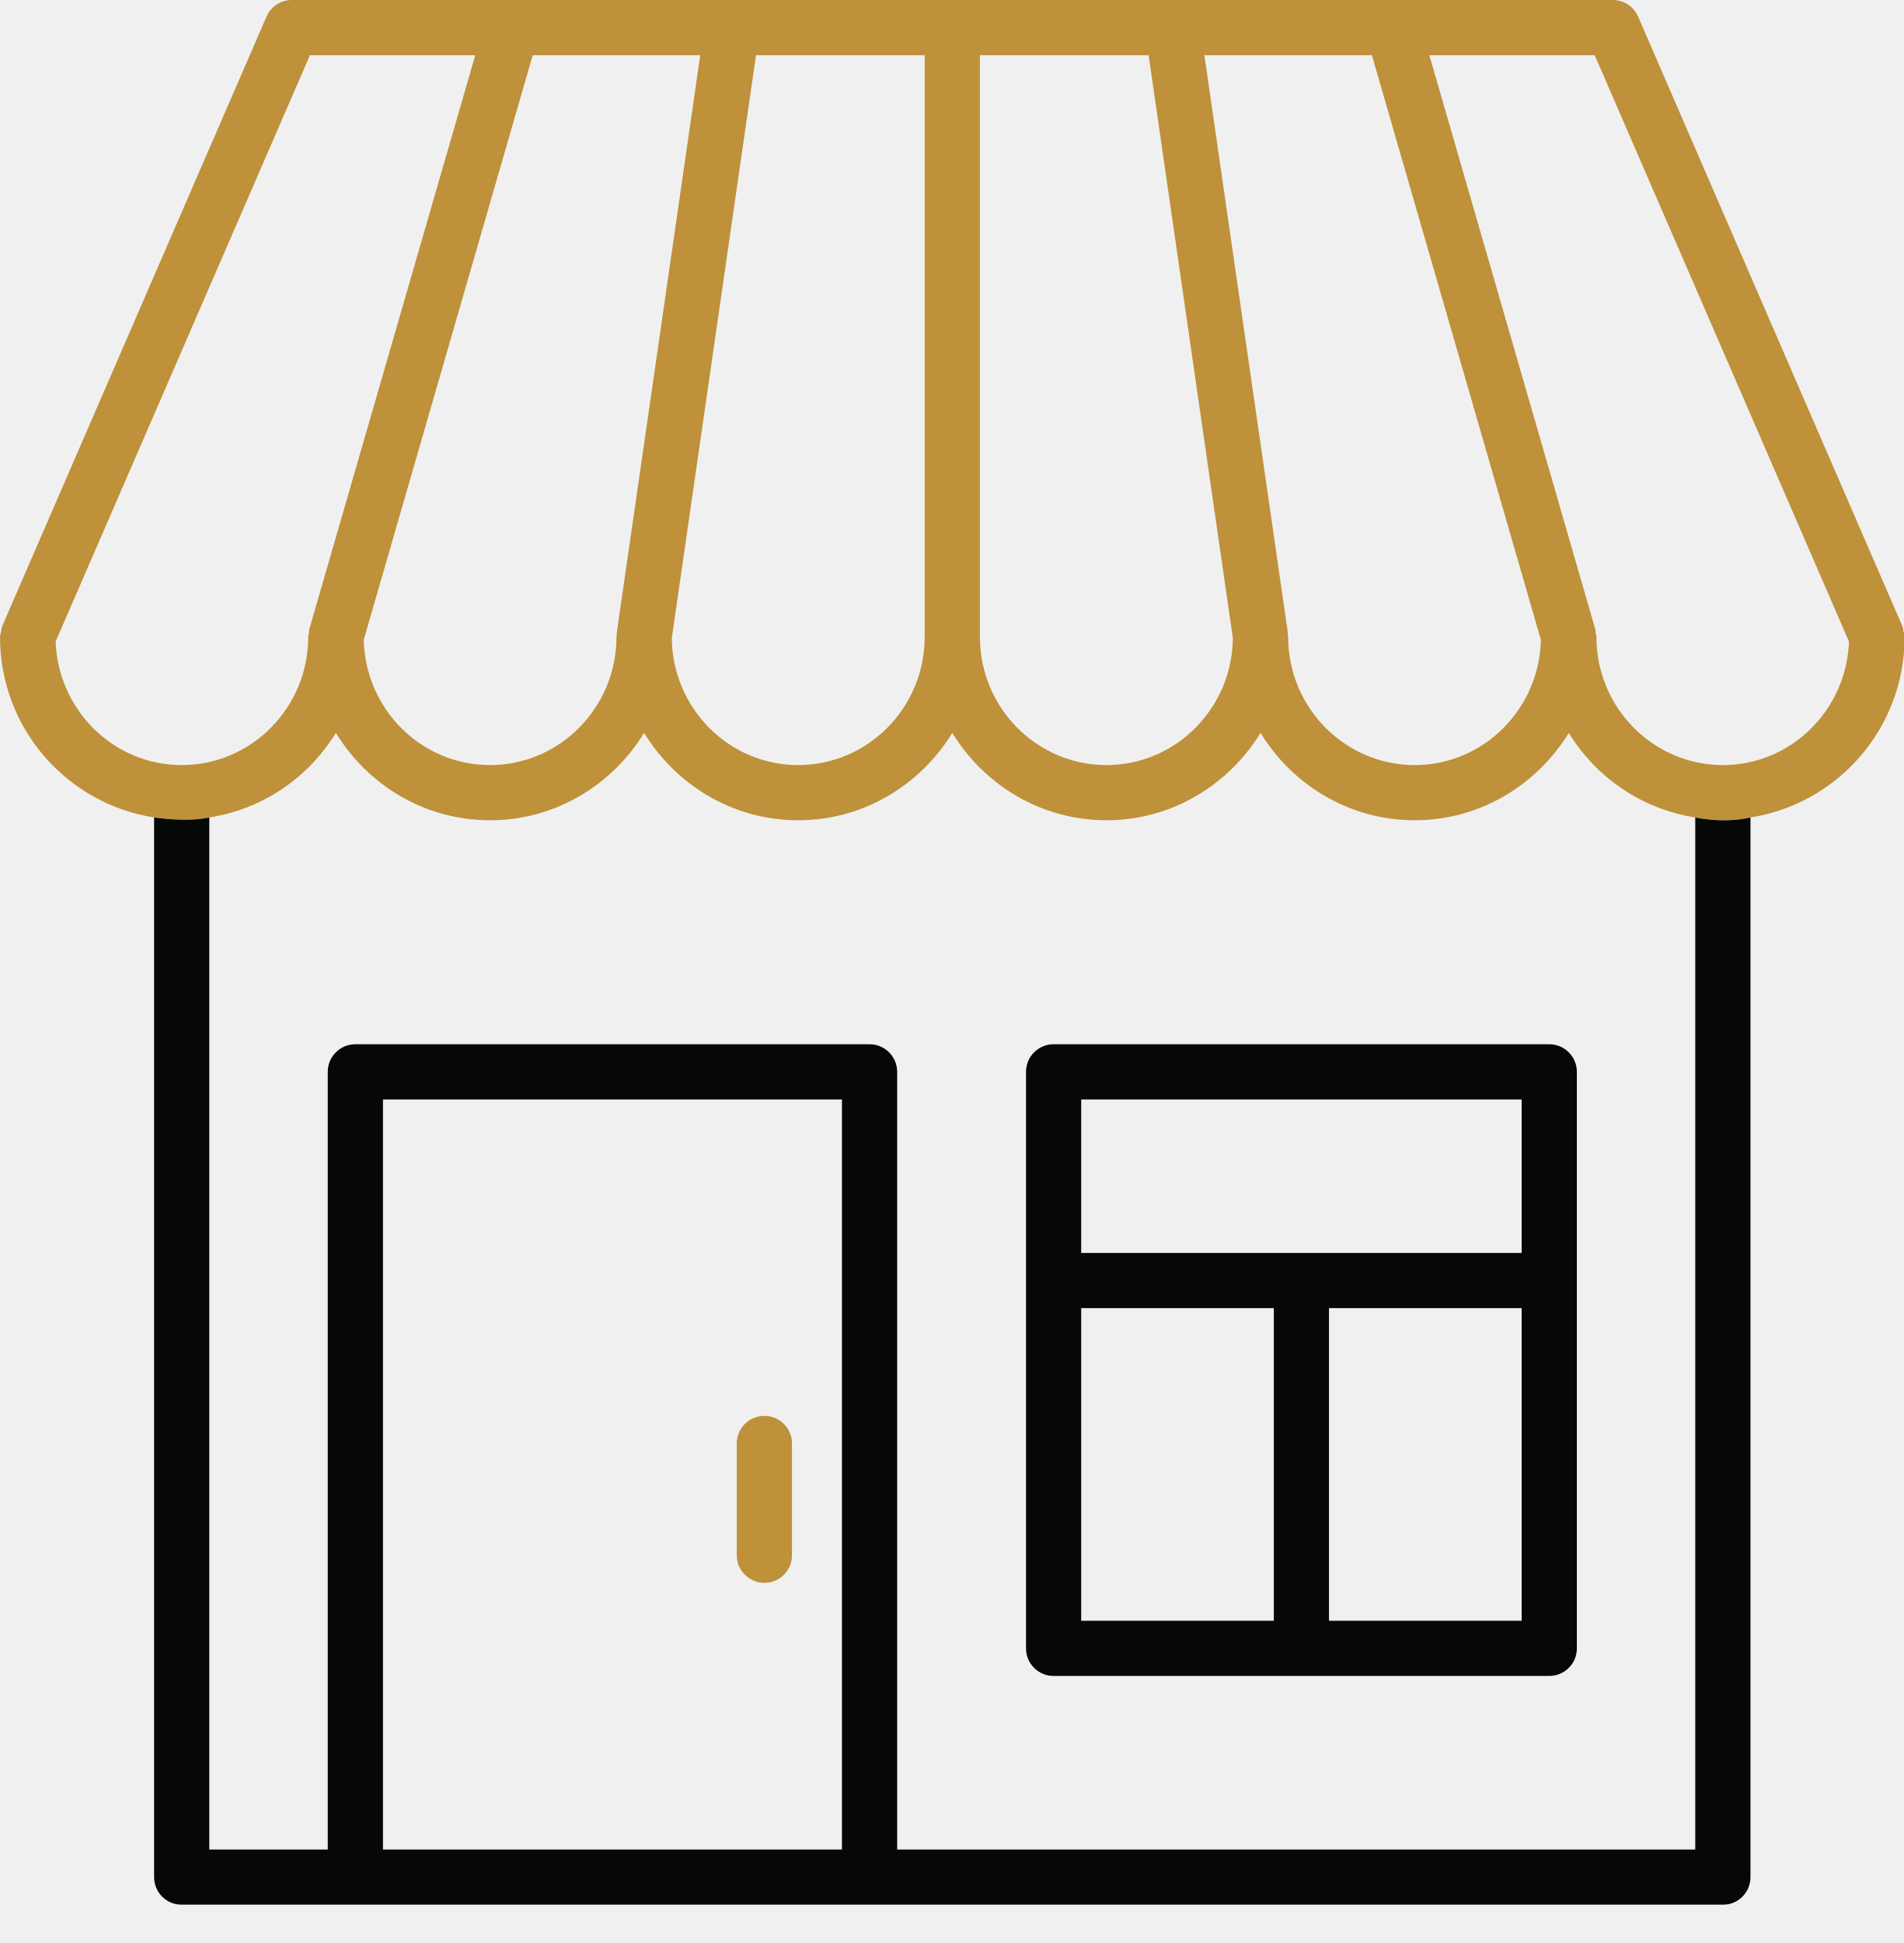
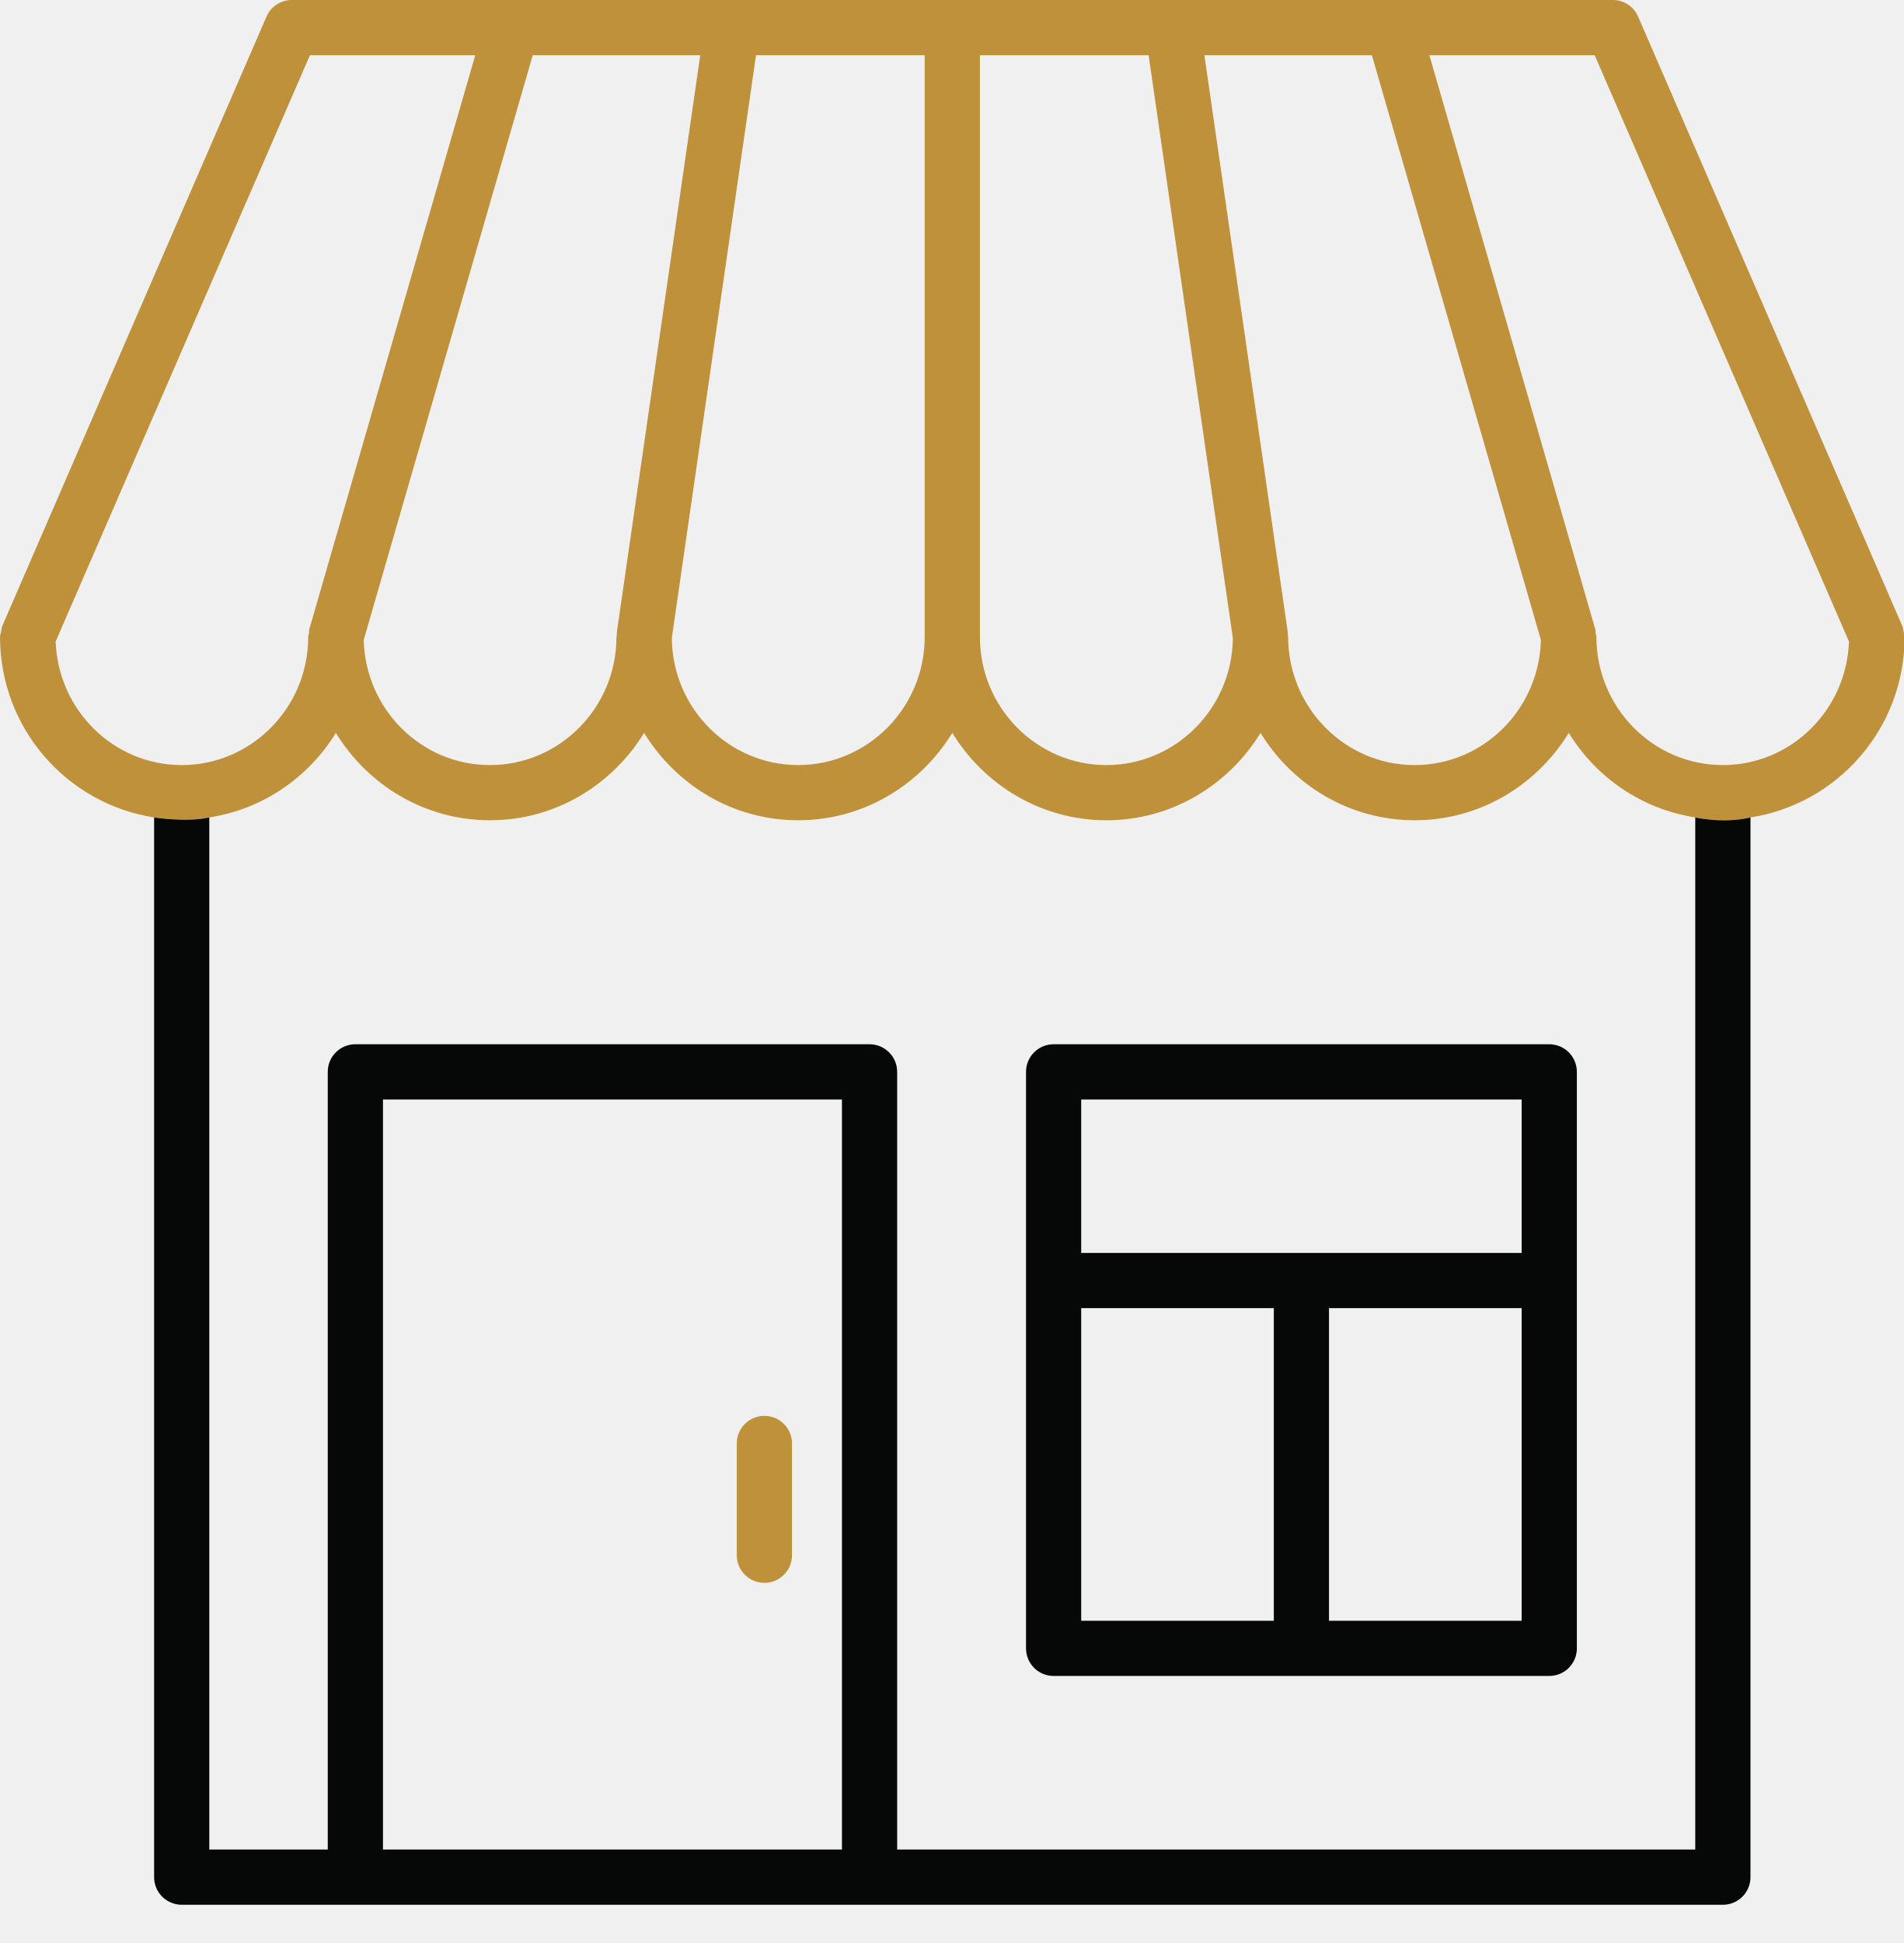
<svg xmlns="http://www.w3.org/2000/svg" xmlns:xlink="http://www.w3.org/1999/xlink" width="49px" height="50px" viewBox="0 0 49 50" version="1.1">
  <defs>
    <polygon id="path-1" points="0 49.016 49.016 49.016 49.016 -0 0 -0" />
  </defs>
  <g id="Desktop-design" stroke="none" stroke-width="1" fill="none" fill-rule="evenodd">
    <g id="Parkchester_HP_C1" transform="translate(-475, -2123)">
      <g id="Amenities-&amp;-Facilities" transform="translate(0, 1692)">
        <g id="icons" transform="translate(74, 431)">
          <g id="Group" transform="translate(401, 0)">
            <g id="shop">
              <rect id="Background" x="0" y="0" width="50" height="50" />
              <g id="Page-1">
                <path d="M44.339,19.688 C46.095,19.688 47.52,18.272 47.584,16.509 L41.04,1.421 L36.785,1.421 L41.055,16.193 C41.065,16.227 41.06,16.26 41.064,16.293 C41.069,16.326 41.084,16.356 41.084,16.39 C41.084,18.208 42.544,19.688 44.339,19.688 Z M36.407,19.688 C38.177,19.688 39.615,18.248 39.655,16.465 L35.306,1.421 L30.995,1.421 L33.144,16.289 C33.146,16.306 33.139,16.323 33.14,16.34 C33.141,16.357 33.151,16.373 33.151,16.39 C33.151,18.208 34.612,19.688 36.407,19.688 Z M28.474,19.688 C30.26,19.688 31.711,18.224 31.728,16.421 L29.56,1.421 L25.218,1.421 L25.218,16.39 C25.218,18.208 26.678,19.688 28.474,19.688 Z M23.797,16.39 L23.797,1.421 L19.456,1.421 L17.289,16.421 C17.305,18.224 18.756,19.688 20.541,19.688 C22.337,19.688 23.797,18.208 23.797,16.39 Z M15.876,16.34 C15.877,16.323 15.87,16.306 15.872,16.289 L18.021,1.421 L13.71,1.421 L9.361,16.465 C9.401,18.248 10.839,19.688 12.61,19.688 C14.405,19.688 15.865,18.208 15.865,16.39 C15.865,16.373 15.874,16.357 15.876,16.34 Z M7.96,16.192 L12.231,1.421 L7.976,1.421 L1.432,16.509 C1.496,18.272 2.921,19.688 4.677,19.688 C6.472,19.688 7.932,18.208 7.932,16.39 C7.932,16.356 7.947,16.326 7.952,16.293 C7.956,16.26 7.951,16.226 7.96,16.192 Z M49.015,16.39 C49.015,18.747 47.289,20.688 45.049,21.035 C44.348,21.201 43.629,21.035 43.629,21.035 C42.253,20.822 41.079,20.009 40.373,18.86 C39.548,20.204 38.086,21.108 36.407,21.108 C34.729,21.108 33.265,20.204 32.44,18.86 C31.615,20.204 30.153,21.108 28.474,21.108 C26.796,21.108 25.332,20.204 24.507,18.86 C23.682,20.204 22.22,21.108 20.541,21.108 C18.863,21.108 17.401,20.204 16.576,18.86 C15.751,20.204 14.288,21.108 12.61,21.108 C10.93,21.108 9.468,20.204 8.643,18.86 C7.937,20.009 6.763,20.822 5.387,21.035 C4.804,21.165 3.966,21.035 3.966,21.035 C1.726,20.688 0.001,18.747 0.001,16.39 C0.001,16.389 0.001,16.389 0.001,16.388 C0.001,16.343 0.019,16.299 0.028,16.255 C0.037,16.206 0.039,16.155 0.059,16.11 C0.059,16.109 0.059,16.108 0.059,16.108 L6.859,0.427 C6.971,0.168 7.227,0 7.51,0 L13.176,0 L18.841,0 L24.507,0 L30.174,0 L35.84,0 L41.506,0 C41.789,0 42.045,0.168 42.157,0.427 L48.956,16.108 C48.957,16.108 48.957,16.109 48.957,16.11 C48.977,16.155 48.979,16.206 48.988,16.255 C48.997,16.299 49.015,16.343 49.015,16.388 C49.015,16.389 49.015,16.389 49.015,16.39 Z" id="Fill-1" fill="#BE913A" />
                <mask id="mask-2" fill="white">
                  <use xlink:href="#path-1" />
                </mask>
                <g id="Clip-4" />
-                 <path d="M9.856,47.595 L21.668,47.595 L21.668,28.293 L9.856,28.293 L9.856,47.595 Z M43.628,21.036 L43.628,47.595 L23.089,47.595 L23.089,27.583 C23.089,27.19 22.77,26.872 22.378,26.872 L9.145,26.872 C8.753,26.872 8.435,27.19 8.435,27.583 L8.435,47.595 L5.386,47.595 L5.386,21.036 C4.803,21.166 3.966,21.036 3.966,21.036 L3.966,48.305 C3.966,48.697 4.284,49.016 4.676,49.016 L9.145,49.016 L22.378,49.016 L44.339,49.016 C44.732,49.016 45.049,48.697 45.049,48.305 L45.049,21.036 C44.349,21.201 43.628,21.036 43.628,21.036 L43.628,21.036 Z" id="Fill-3" fill="#060707" mask="url(#mask-2)" />
-                 <path d="M19.672,36.435 C19.28,36.435 18.961,36.753 18.961,37.145 L18.961,40.022 C18.961,40.414 19.28,40.732 19.672,40.732 C20.064,40.732 20.382,40.414 20.382,40.022 L20.382,37.145 C20.382,36.753 20.064,36.435 19.672,36.435" id="Fill-5" fill="#BE913A" mask="url(#mask-2)" />
-                 <path d="M34.202,41.708 L39.16,41.708 L39.16,33.662 L34.202,33.662 L34.202,41.708 Z M27.825,41.708 L32.782,41.708 L32.782,33.662 L27.825,33.662 L27.825,41.708 Z M27.825,32.242 L39.16,32.242 L39.16,28.293 L27.825,28.293 L27.825,32.242 Z M39.87,26.872 L27.115,26.872 C26.723,26.872 26.405,27.19 26.405,27.583 L26.405,42.418 C26.405,42.811 26.723,43.128 27.115,43.128 L39.87,43.128 C40.263,43.128 40.581,42.811 40.581,42.418 L40.581,27.583 C40.581,27.19 40.263,26.872 39.87,26.872 L39.87,26.872 Z" id="Fill-6" fill="#060707" mask="url(#mask-2)" />
+                 <path d="M9.856,47.595 L21.668,47.595 L21.668,28.293 L9.856,28.293 L9.856,47.595 Z M43.628,21.036 L43.628,47.595 L23.089,47.595 L23.089,27.583 C23.089,27.19 22.77,26.872 22.378,26.872 L9.145,26.872 C8.753,26.872 8.435,27.19 8.435,27.583 L8.435,47.595 L5.386,47.595 L5.386,21.036 C4.803,21.166 3.966,21.036 3.966,21.036 L3.966,48.305 C3.966,48.697 4.284,49.016 4.676,49.016 L9.145,49.016 L22.378,49.016 L44.339,49.016 C44.732,49.016 45.049,48.697 45.049,48.305 L45.049,21.036 C44.349,21.201 43.628,21.036 43.628,21.036 L43.628,21.036 Z" id="Fill-3" fill="#060707" />
+                 <path d="M19.672,36.435 C19.28,36.435 18.961,36.753 18.961,37.145 L18.961,40.022 C18.961,40.414 19.28,40.732 19.672,40.732 C20.064,40.732 20.382,40.414 20.382,40.022 L20.382,37.145 C20.382,36.753 20.064,36.435 19.672,36.435" id="Fill-5" fill="#BE913A" />
+                 <path d="M34.202,41.708 L39.16,41.708 L39.16,33.662 L34.202,33.662 L34.202,41.708 Z M27.825,41.708 L32.782,41.708 L32.782,33.662 L27.825,33.662 L27.825,41.708 Z M27.825,32.242 L39.16,32.242 L39.16,28.293 L27.825,28.293 L27.825,32.242 Z M39.87,26.872 L27.115,26.872 C26.723,26.872 26.405,27.19 26.405,27.583 L26.405,42.418 C26.405,42.811 26.723,43.128 27.115,43.128 L39.87,43.128 C40.263,43.128 40.581,42.811 40.581,42.418 L40.581,27.583 C40.581,27.19 40.263,26.872 39.87,26.872 L39.87,26.872 Z" id="Fill-6" fill="#060707" />
              </g>
            </g>
          </g>
        </g>
      </g>
    </g>
  </g>
</svg>
